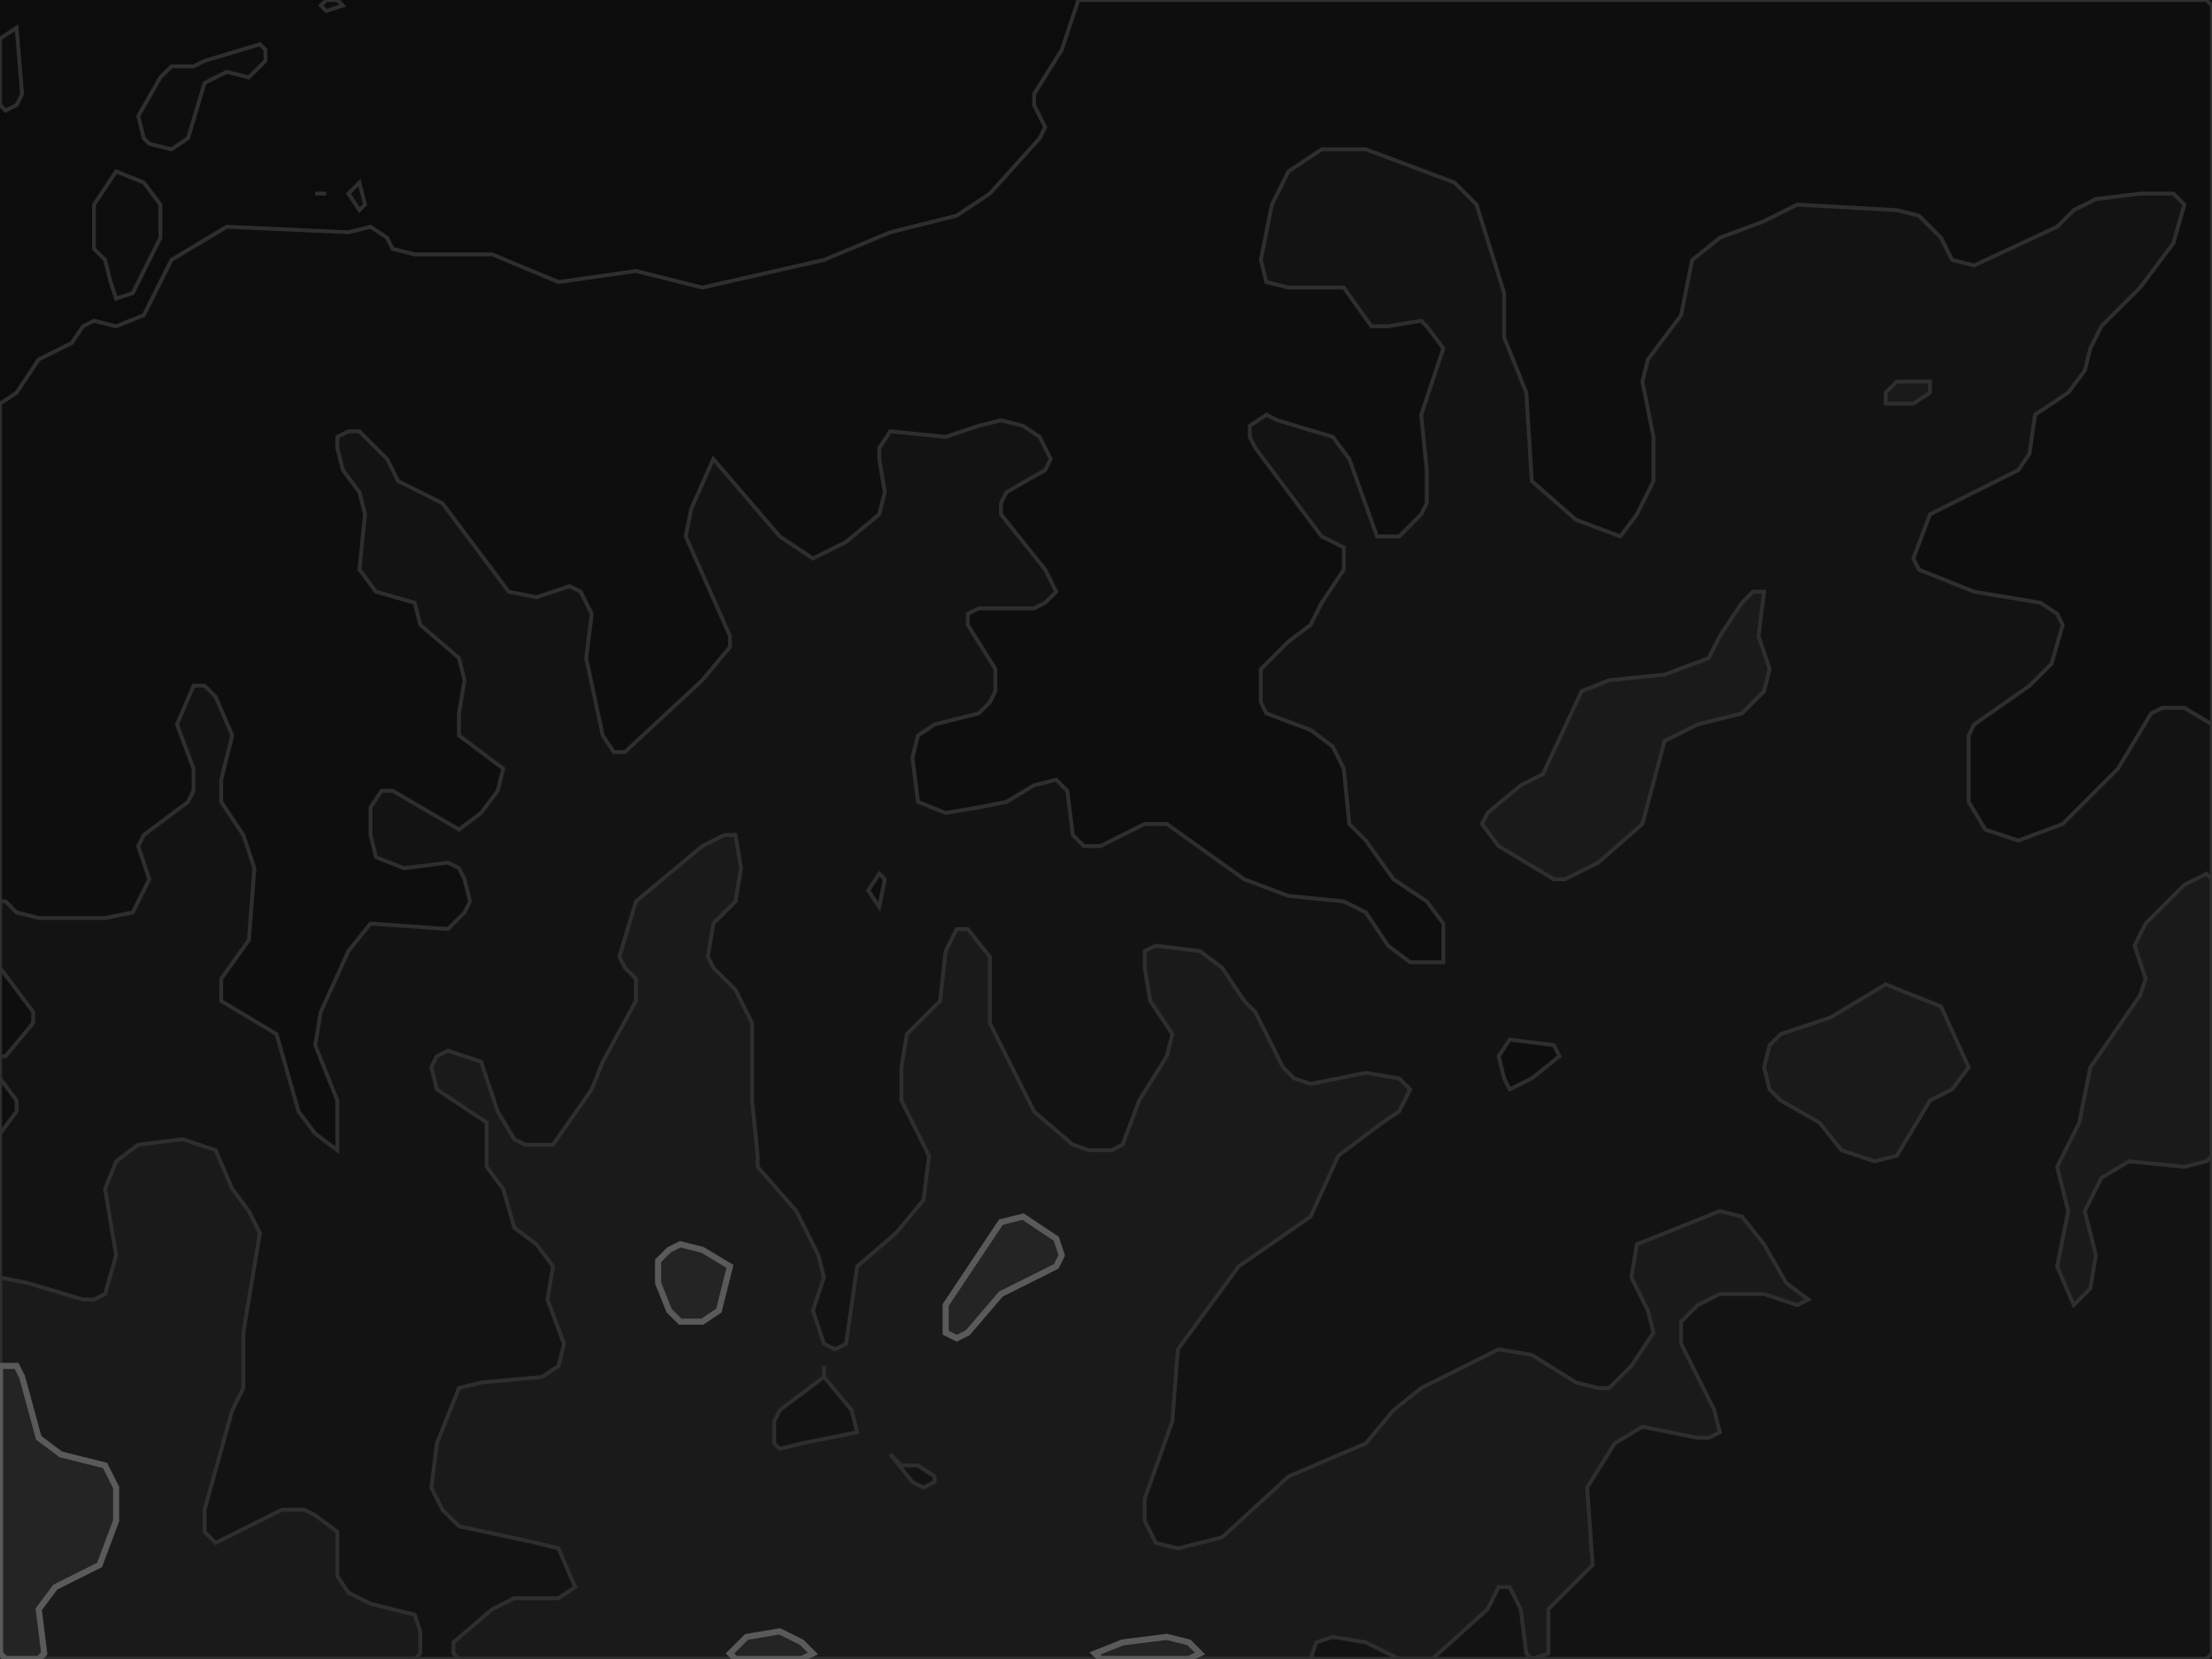
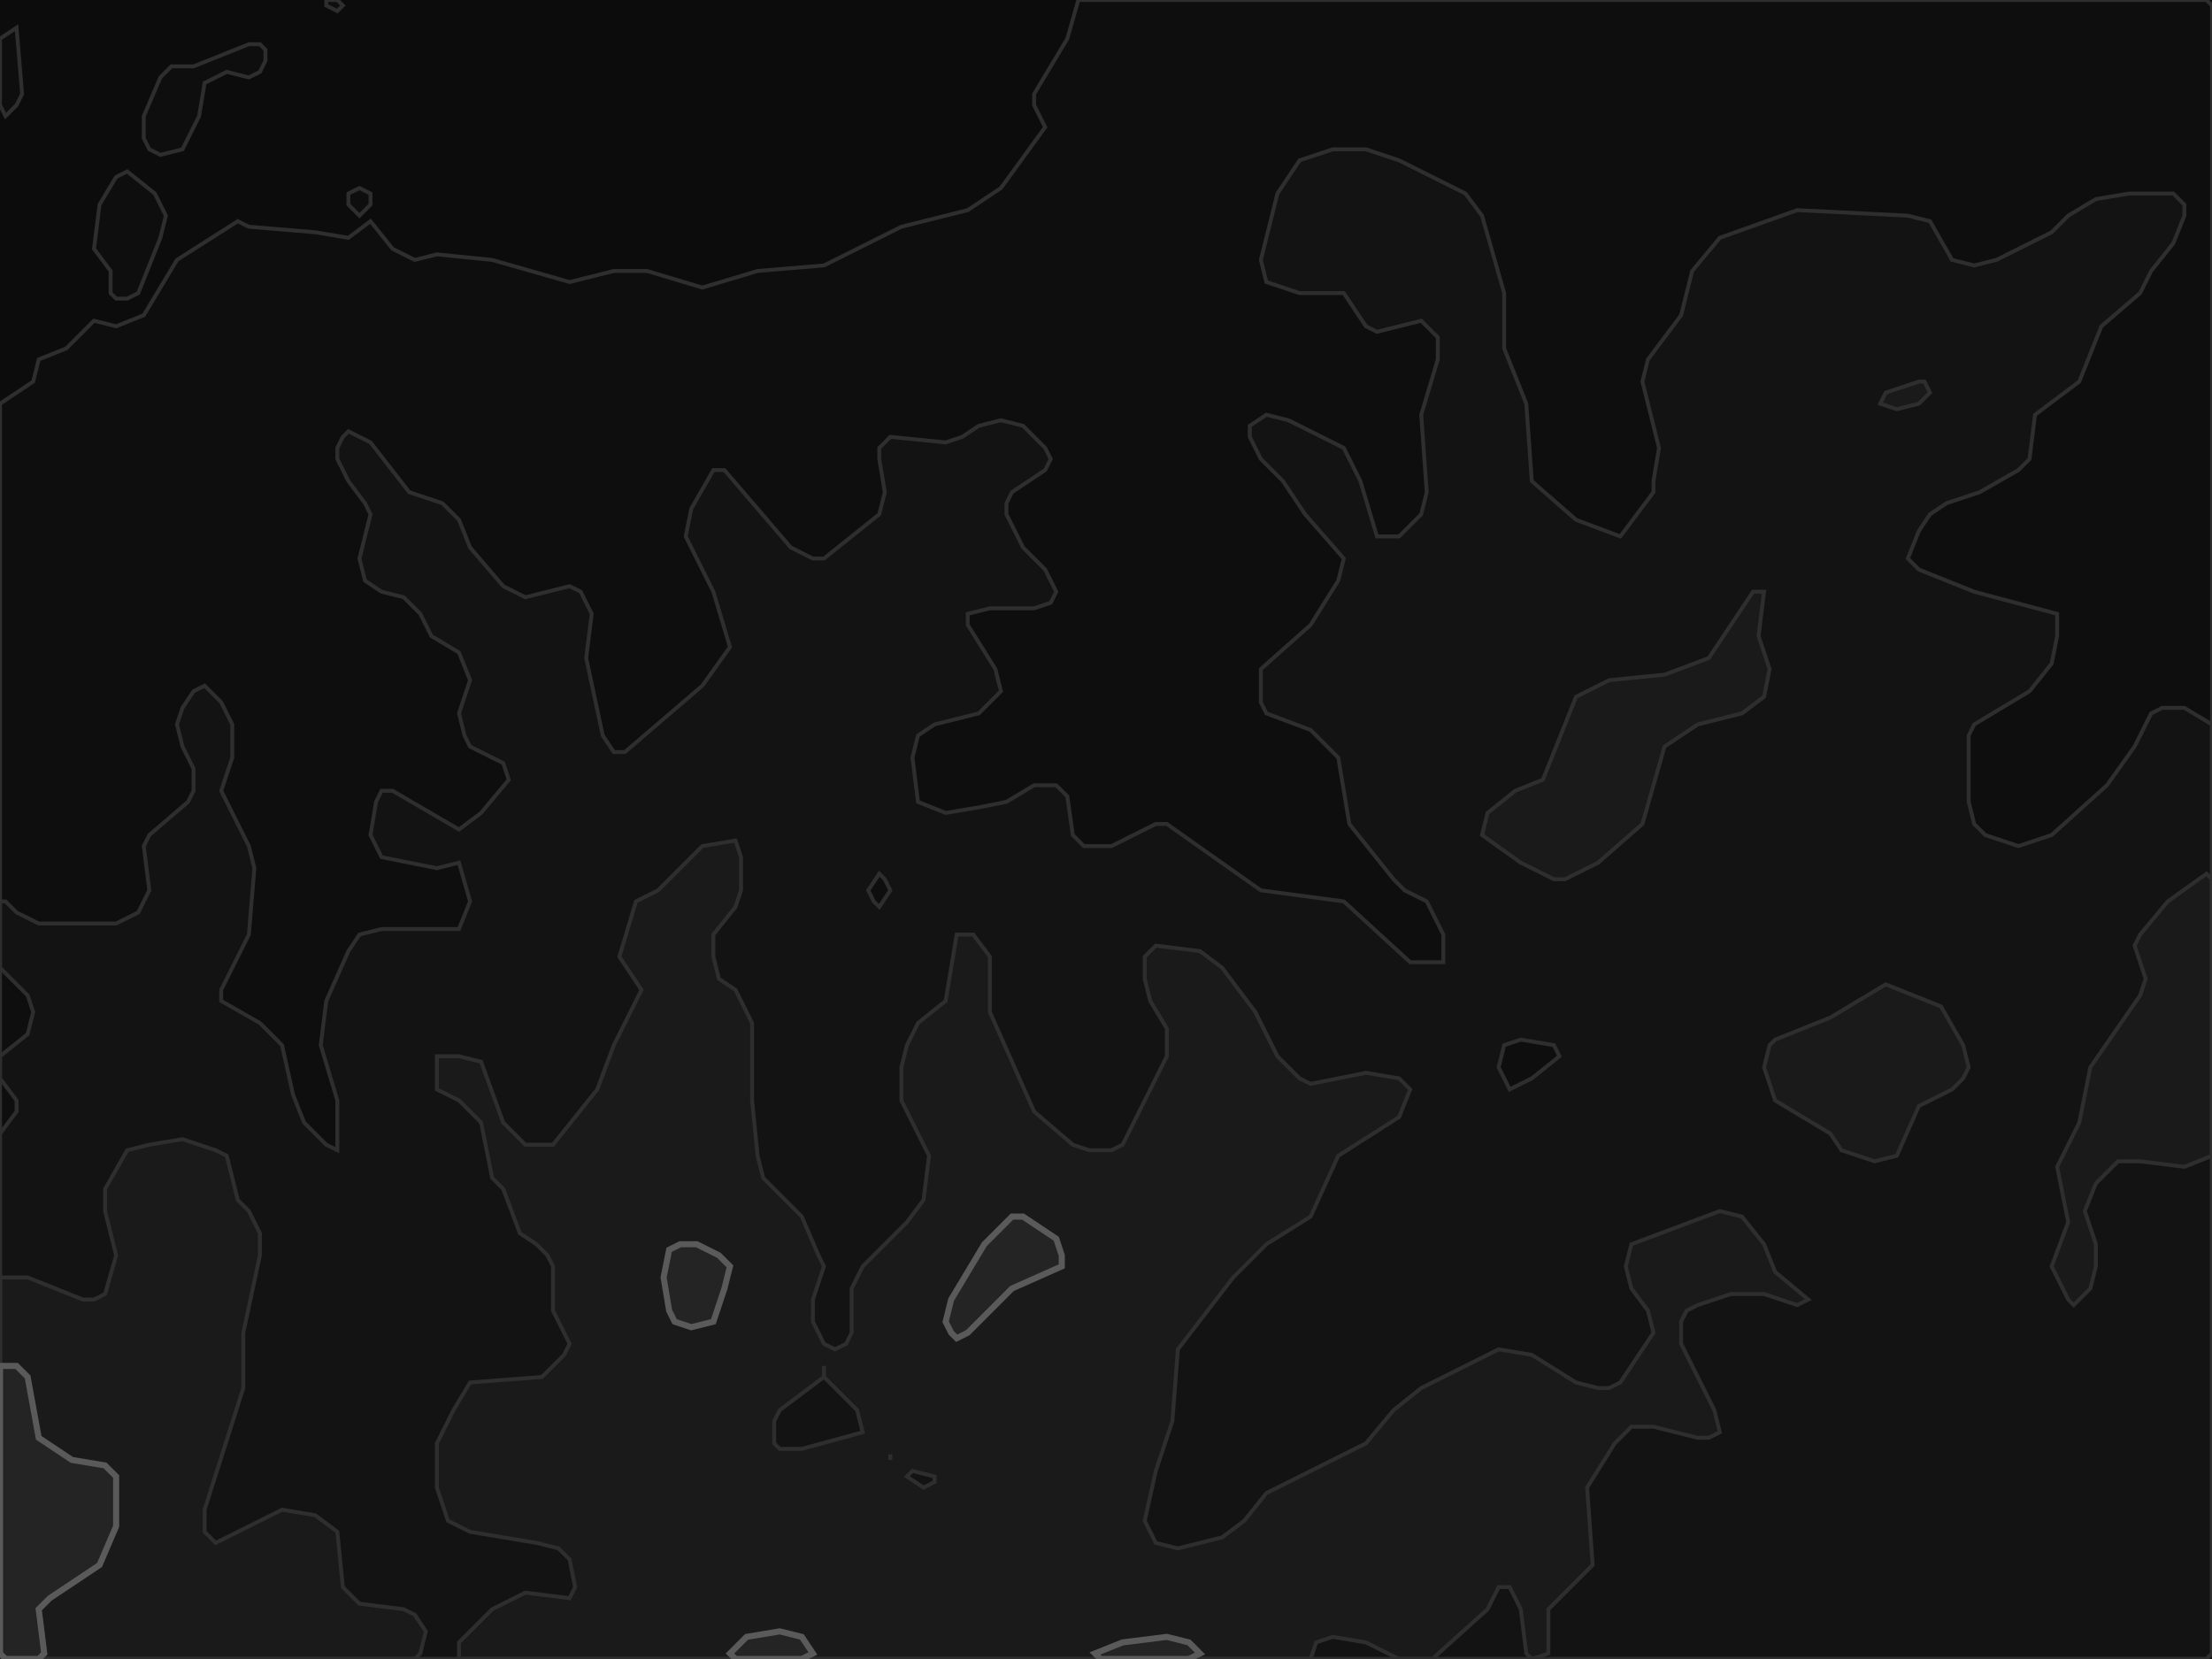
<svg xmlns="http://www.w3.org/2000/svg" viewBox="0 0 400 300" width="400" height="300">
  <rect width="400" height="300" fill="#0c0c0c" />
-   <path d="M62 1L61 0L59 0L58 1L59 2L62 1ZM3 19L4 17L3 5L0 7L0 19L1 20L3 19ZM34 25L37 15L41 13L45 14L48 11L48 9L47 8L37 11L35 12L31 12L29 14L25 21L26 25L27 26L31 27L34 25ZM59 35L57 35L59 35ZM66 37L65 33L63 35L65 38L66 37ZM24 53L29 43L29 37L26 33L21 31L17 37L17 45L19 47L20 51L21 54L24 53ZM400 299L400 1L399 0L195 0L192 9L187 17L187 19L189 23L188 25L179 35L173 39L161 42L149 47L127 52L115 49L101 51L89 46L77 46L75 46L71 45L70 43L67 41L63 42L41 41L31 47L26 57L21 59L17 58L15 59L13 62L7 65L3 71L0 73L0 299L1 300L399 300L400 299Z" fill="rgb(236 236 236 / 0.012)" stroke="#2e2e2e" stroke-width="0.7" />
-   <path d="M400 299L400 131L395 128L391 128L389 129L383 139L373 149L365 152L359 150L356 145L356 133L357 131L367 124L371 120L373 113L372 111L369 109L357 107L347 103L346 101L349 93L365 85L367 82L368 75L374 71L377 67L378 63L380 59L387 52L393 44L395 37L393 35L387 35L379 36L375 38L372 41L357 48L353 47L351 43L347 39L343 38L325 37L319 40L311 43L306 47L304 57L298 65L297 69L299 79L299 87L296 93L293 97L285 94L277 87L276 71L272 61L272 53L267 37L263 33L247 27L239 27L233 31L230 37L228 47L229 51L233 52L243 52L248 59L251 59L257 58L258 59L261 63L257 75L258 85L258 91L257 93L253 97L249 97L244 83L241 79L231 76L229 75L226 77L226 79L227 81L239 97L243 99L243 101L243 103L239 109L237 113L233 116L228 121L228 127L229 129L237 132L241 135L243 139L244 149L247 152L252 159L258 163L261 167L261 174L255 174L251 171L247 165L243 163L233 162L225 159L211 149L207 149L199 153L196 153L194 151L193 143L191 141L187 142L182 145L177 146L171 147L166 145L165 137L166 133L169 131L177 129L179 127L180 125L180 121L175 113L175 111L177 110L187 110L189 109L191 107L189 103L181 93L181 91L182 89L189 85L190 83L189 81L188 79L185 77L181 76L177 77L171 79L161 78L159 81L159 83L160 89L159 93L153 98L147 101L141 97L129 83L125 92L124 97L132 115L132 117L127 123L113 136L111 136L109 133L106 119L107 111L105 107L103 106L97 108L92 107L80 91L72 87L70 83L65 78L63 78L61 79L61 81L62 85L65 89L66 93L65 103L68 107L75 109L76 113L83 119L84 123L83 129L83 133L91 139L90 143L87 147L83 150L71 143L69 143L67 146L67 151L68 155L73 157L81 156L83 157L84 159L85 163L84 165L81 168L67 167L63 172L58 183L57 189L61 199L61 208L57 205L54 201L50 187L40 181L40 177L45 170L46 157L44 151L40 145L40 141L42 133L39 126L37 124L35 124L32 131L35 139L35 143L34 145L26 151L25 153L27 159L24 165L19 166L7 166L3 165L1 163L0 163L0 175L6 183L6 185L1 191L0 191L0 195L3 199L3 201L0 205L0 299L1 300L399 300L400 299ZM159 164L157 161L159 158L160 159L159 164ZM277 195L273 197L272 195L271 191L273 188L281 189L282 191L277 195Z" fill="rgb(236 236 236 / 0.025)" stroke="#2e2e2e" stroke-width="0.7" />
-   <path d="M346 73L349 71L349 69L343 69L341 71L341 73L346 73ZM283 159L289 156L297 149L301 134L307 131L315 129L319 125L320 121L318 115L319 107L317 107L315 109L311 115L309 119L301 122L291 123L286 125L279 140L275 142L269 147L268 149L271 153L281 159L283 159ZM343 209L349 199L353 197L356 193L351 182L341 178L331 184L322 187L320 189L319 193L320 197L322 199L329 203L333 208L339 210L343 209ZM376 235L378 233L379 227L377 219L380 213L385 210L395 211L399 210L400 209L400 159L399 158L395 160L388 167L386 171L388 177L387 180L378 193L376 203L372 211L374 219L372 229L375 236L376 235ZM76 299L76 295L75 292L71 291L67 290L63 288L61 285L61 277L57 274L55 273L51 273L39 279L37 277L37 273L42 255L44 251L44 241L47 223L45 219L42 215L39 208L33 206L25 207L21 210L19 215L21 227L19 234L17 235L15 235L5 232L0 231L0 299L1 300L75 300L76 299ZM280 299L280 291L288 283L287 269L292 261L297 258L307 260L309 260L311 259L310 255L304 243L304 239L307 236L311 234L319 234L325 236L327 235L323 232L319 225L315 220L311 219L296 225L295 231L298 237L299 241L295 247L291 251L289 251L285 250L277 245L271 244L257 251L252 255L247 261L233 267L221 278L217 279L213 280L209 279L207 275L207 271L212 257L213 244L224 229L237 220L242 209L250 203L253 201L255 197L253 195L247 194L237 196L234 195L232 193L227 183L225 181L221 175L217 172L209 171L207 172L207 175L208 181L212 187L211 191L206 199L203 207L201 208L197 208L194 207L187 201L179 185L179 173L175 168L173 168L171 172L170 181L164 187L163 193L163 199L168 209L167 217L162 223L155 229L153 243L151 244L149 243L147 237L149 231L148 227L144 219L137 211L137 209L136 199L136 185L133 179L129 175L128 173L129 167L133 163L134 157L133 151L131 151L127 153L115 163L112 173L113 175L115 177L115 181L109 192L107 197L100 207L95 207L93 206L90 201L87 192L81 190L79 191L78 193L79 197L88 203L88 211L91 215L93 222L97 225L100 229L99 235L102 243L101 247L98 249L87 250L83 251L79 261L78 269L80 273L83 276L97 279L101 280L104 287L101 289L93 289L89 291L82 297L82 299L83 300L237 300L238 297L241 296L247 297L253 300L259 300L269 291L271 287L273 287L275 291L276 299L277 300L280 299ZM145 261L141 262L140 261L140 257L141 255L149 249L149 247L149 249L154 255L155 259L145 261ZM169 268L167 269L165 268L161 263L163 265L166 265L169 267L169 268Z" fill="rgb(236 236 236 / 0.037)" stroke="#2e2e2e" stroke-width="0.7" />
-   <path d="M127 239L130 237L132 229L127 226L123 225L121 226L119 228L119 232L121 237L123 239L127 239ZM175 241L181 234L191 229L192 227L191 224L185 220L181 221L171 236L171 241L173 242L175 241ZM8 299L7 291L10 287L18 283L21 275L21 269L19 265L11 263L7 260L4 249L3 247L0 247L0 299L1 300L7 300L8 299ZM147 299L145 297L141 295L135 296L132 299L133 300L145 300L147 299ZM217 299L215 297L211 296L203 297L198 299L199 300L215 300L217 299Z" fill="rgb(236 236 236 / 0.050)" stroke="#5a5a5a" stroke-width="1.1" />
+   <path d="M62 1L61 0L59 0L59 1L61 2L62 1ZM3 19L4 17L3 5L0 7L0 19L1 21L3 19ZM33 27L36 21L37 15L41 13L45 14L47 13L48 11L48 9L47 8L45 8L35 12L31 12L29 14L26 21L26 25L27 27L29 28L33 27ZM59 35L59 35L59 35ZM67 37L67 35L65 34L63 35L63 37L65 39L67 37ZM25 53L29 43L30 39L28 35L23 31L21 32L18 37L17 45L20 49L20 53L21 54L23 54L25 53ZM400 299L400 1L399 0L195 0L193 7L187 17L187 19L189 23L181 34L175 38L163 41L149 48L137 49L127 52L117 49L111 49L103 51L89 47L79 46L75 47L71 45L67 40L63 43L57 42L45 41L43 40L32 47L26 57L21 59L17 58L12 63L7 65L6 69L0 73L0 299L1 300L399 300L400 299Z" fill="rgb(236 236 236 / 0.012)" stroke="#2e2e2e" stroke-width="0.7" />
+   <path d="M400 299L400 131L395 128L391 128L389 129L386 135L381 142L371 151L365 153L359 151L357 149L356 145L356 133L357 131L367 125L371 120L372 115L372 111L357 107L347 103L345 101L347 96L349 93L352 91L358 89L365 85L367 83L368 75L376 69L380 59L387 53L389 49L393 44L395 39L395 37L393 35L385 35L379 36L374 39L371 42L361 47L357 48L353 47L349 40L345 39L325 38L311 43L306 49L304 57L298 65L297 69L300 81L299 87L299 89L293 97L285 94L277 87L276 73L272 63L272 53L268 39L265 35L253 29L247 27L241 27L235 29L231 35L228 47L229 51L235 53L243 53L247 59L249 60L257 58L260 61L260 65L257 75L258 89L257 93L253 97L249 97L246 87L243 81L233 76L229 75L226 77L226 79L228 83L232 87L236 93L243 101L242 105L237 113L228 121L228 127L229 129L237 132L242 137L244 149L252 159L254 161L258 163L261 169L261 174L255 174L243 163L228 161L211 149L209 149L201 153L196 153L194 151L193 144L191 142L187 142L182 145L177 146L171 147L166 145L165 137L166 133L169 131L177 129L181 125L180 121L175 113L175 111L179 110L187 110L190 109L191 107L189 103L185 99L182 93L182 91L183 89L189 85L190 83L189 81L185 77L181 76L177 77L174 79L171 80L161 79L159 81L159 83L160 89L159 93L149 101L147 101L143 99L131 85L129 85L125 92L124 97L129 107L132 117L127 124L113 136L111 136L109 133L106 119L107 111L105 107L103 106L95 108L91 106L85 99L83 94L80 91L74 89L67 80L63 78L62 79L61 81L61 83L63 87L66 91L67 93L65 101L66 105L69 107L73 108L76 111L78 115L83 118L85 123L83 129L84 133L85 135L91 138L92 141L87 147L83 150L71 143L69 143L68 145L67 151L69 155L79 157L83 156L85 163L83 168L79 168L69 168L65 169L63 172L59 181L58 189L61 199L61 208L59 207L55 203L53 198L51 189L47 185L40 181L40 179L45 169L46 157L45 153L40 143L42 137L42 131L40 127L37 124L35 125L33 128L32 131L33 135L35 139L35 143L34 145L27 151L26 153L27 161L25 165L21 167L11 167L7 167L3 165L1 163L0 163L0 175L5 180L6 183L5 187L0 191L0 195L3 199L3 201L0 205L0 299L1 300L399 300L400 299ZM159 164L158 163L157 161L159 158L160 159L161 161L159 164ZM277 195L273 197L271 193L272 189L275 188L281 189L282 191L277 195Z" fill="rgb(236 236 236 / 0.025)" stroke="#2e2e2e" stroke-width="0.7" />
+   <path d="M347 73L349 71L348 69L347 69L341 71L340 73L343 74L347 73ZM283 159L289 156L297 149L301 135L307 131L315 129L319 126L320 121L318 115L319 107L317 107L309 119L301 122L291 123L285 126L279 141L274 143L269 147L268 151L275 156L281 159L283 159ZM343 209L347 200L353 197L355 195L356 193L355 189L351 182L341 178L331 184L321 188L320 189L319 193L321 199L331 205L333 208L339 210L343 209ZM376 235L378 233L379 229L379 225L377 219L379 214L383 210L387 210L395 211L400 209L400 159L399 158L392 163L387 169L386 171L388 177L387 180L378 193L376 203L372 211L374 221L371 229L374 235L375 236L376 235ZM76 299L77 295L75 292L73 291L65 290L62 287L61 277L57 274L51 273L39 279L37 277L37 273L44 251L44 241L47 227L47 223L45 219L43 217L41 209L39 208L33 206L27 207L23 208L19 215L19 219L21 227L19 234L17 235L15 235L5 231L0 231L0 299L1 300L75 300L76 299ZM280 299L280 291L288 283L287 269L292 261L295 258L299 258L307 260L309 260L311 259L310 255L304 243L304 239L305 237L307 236L313 234L319 234L325 236L327 235L321 230L319 225L315 220L311 219L295 225L294 229L295 233L298 237L299 241L293 250L291 251L289 251L285 250L277 245L271 244L257 251L252 255L247 261L229 270L225 275L221 278L217 279L213 280L209 279L207 275L209 266L212 257L213 244L223 231L229 225L237 220L242 209L253 202L255 197L253 195L247 194L237 196L235 195L231 191L227 183L221 175L217 172L209 171L207 173L207 177L208 181L211 186L211 191L203 207L201 208L197 208L194 207L187 201L179 183L179 173L176 169L173 169L171 181L166 185L164 189L163 193L163 199L168 209L167 217L164 221L156 229L154 233L154 241L153 243L151 244L149 243L147 239L147 235L149 229L148 227L145 220L138 213L137 209L136 199L136 185L133 179L130 177L129 173L129 169L133 164L134 161L134 155L133 152L127 153L119 161L115 163L112 173L116 179L115 181L111 189L108 197L100 207L95 207L91 203L87 192L83 191L79 191L79 197L83 199L87 203L89 213L91 215L94 223L97 225L99 227L100 229L100 237L103 243L102 245L98 249L85 250L82 255L79 261L79 269L81 275L85 277L97 279L101 280L103 282L104 287L103 289L95 288L89 291L83 297L83 300L237 300L238 297L241 296L247 297L253 300L259 300L269 291L271 287L273 287L275 291L276 299L277 300L280 299ZM145 262L141 262L140 261L140 257L141 255L149 249L149 247L149 249L155 255L156 259L145 262ZM161 264L161 263L161 264ZM169 268L167 269L164 267L165 266L169 267L169 268Z" fill="rgb(236 236 236 / 0.037)" stroke="#2e2e2e" stroke-width="0.7" />
+   <path d="M129 239L131 233L132 229L130 227L126 225L123 225L121 226L120 231L121 237L122 239L125 240L129 239ZM175 241L183 233L192 229L192 227L191 224L185 220L183 220L178 225L172 235L171 239L172 241L173 242L175 241ZM8 299L7 291L9 289L18 283L21 276L21 269L21 267L19 265L13 264L7 260L5 249L3 247L0 247L0 299L1 300L7 300L8 299ZM147 299L145 296L141 295L135 296L132 299L133 300L145 300L147 299ZM217 299L215 297L211 296L203 297L198 299L199 300L215 300L217 299Z" fill="rgb(236 236 236 / 0.050)" stroke="#5a5a5a" stroke-width="1.1" />
</svg>
